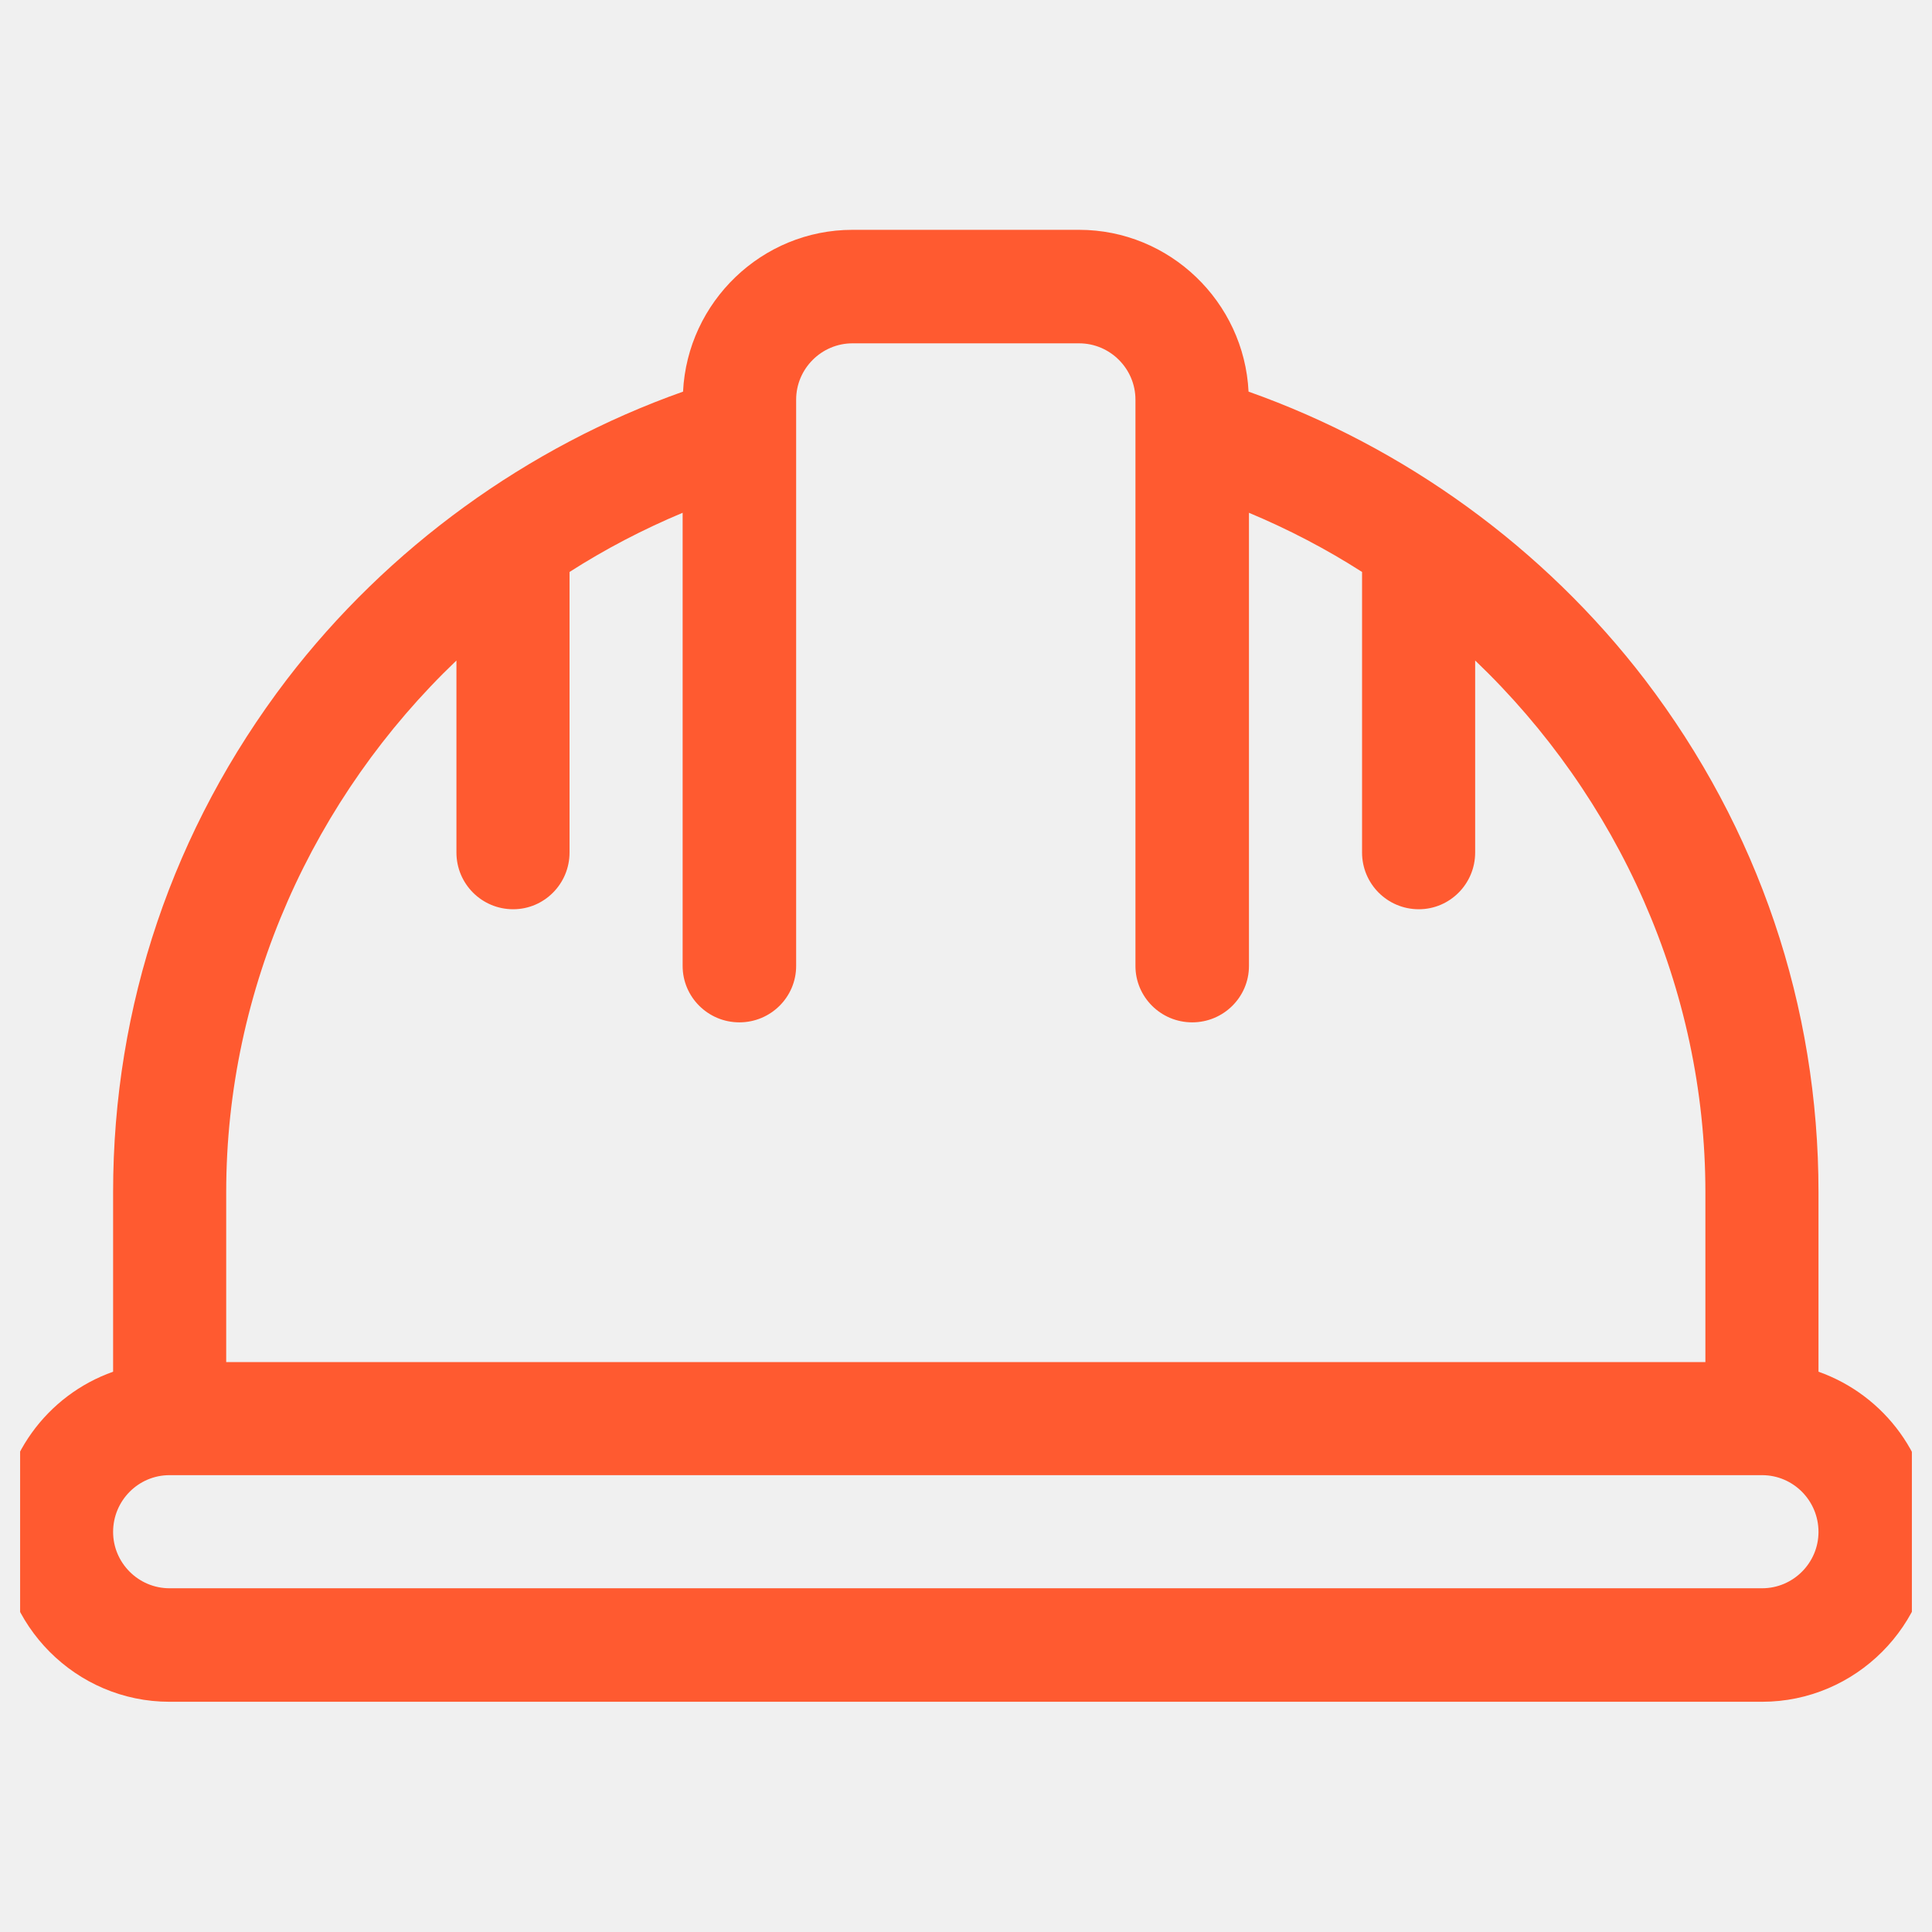
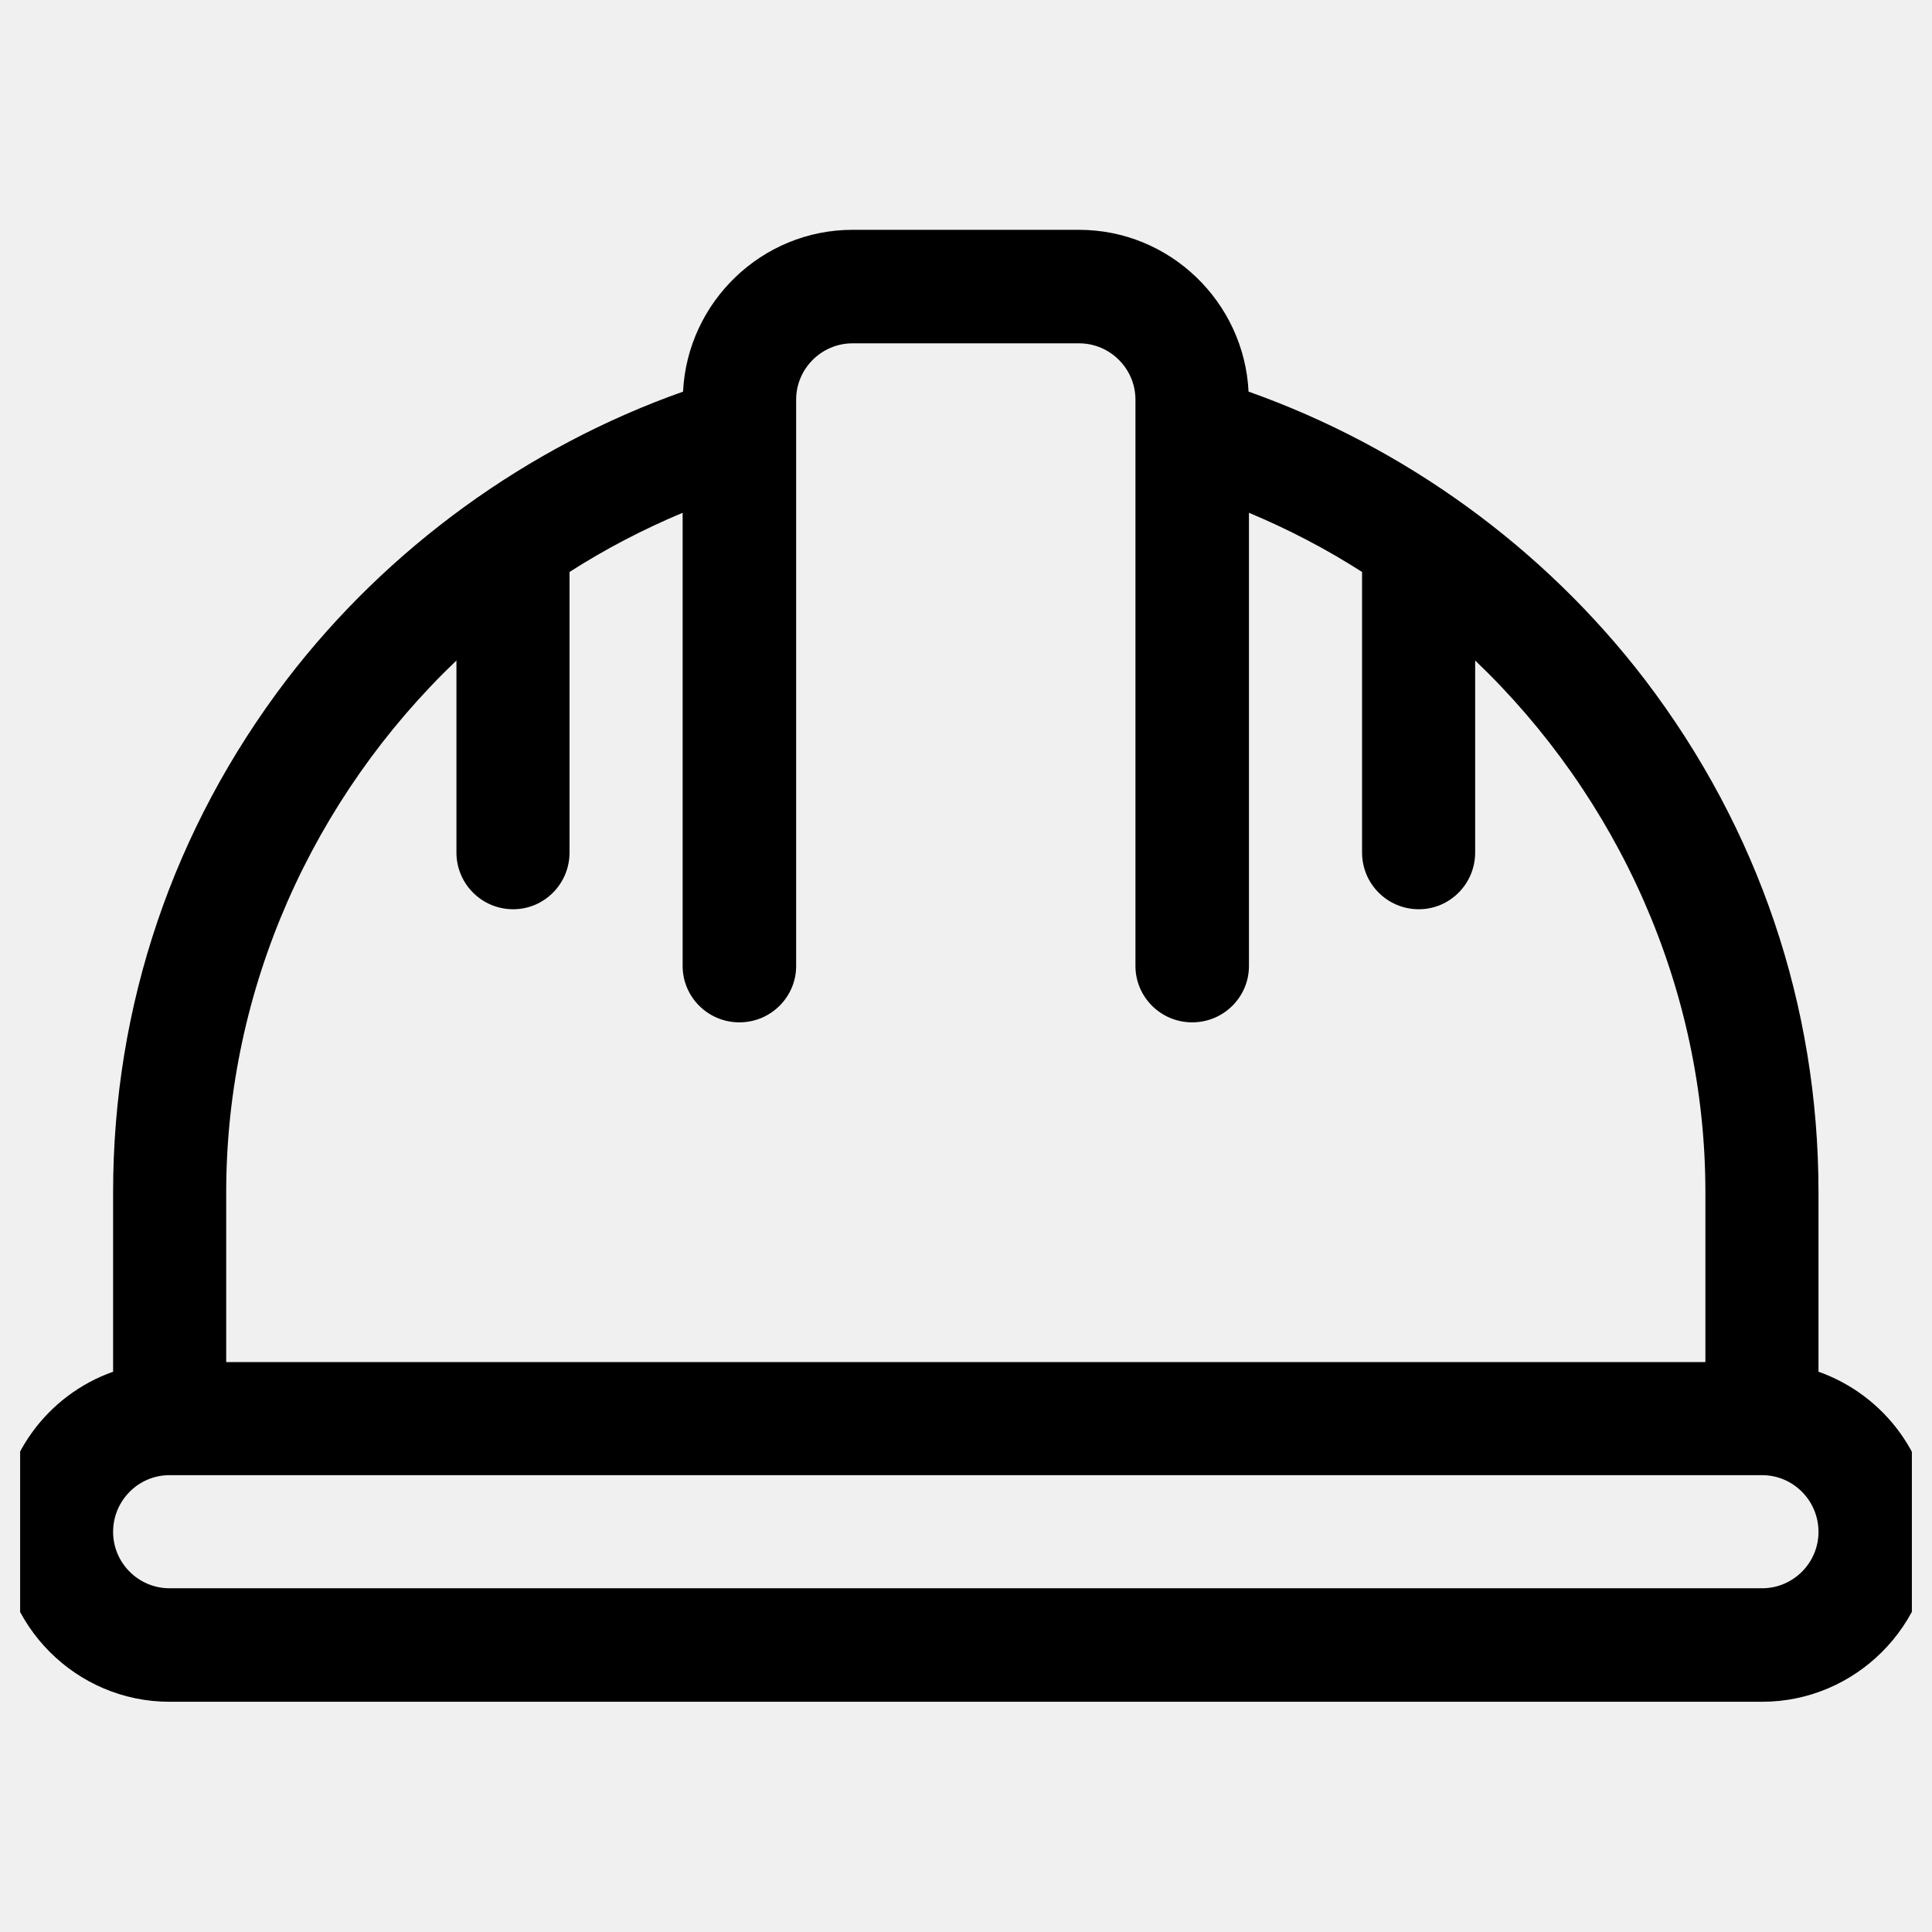
- <svg xmlns="http://www.w3.org/2000/svg" width="48" height="48" viewBox="0 0 48 48" fill="none">
+ <svg xmlns="http://www.w3.org/2000/svg" width="48" height="48" viewBox="0 0 48 48">
  <defs>
    <clipPath id="clip99_1393">
      <rect rx="-0.5" width="47" height="47" transform="translate(0.5 0.5)" fill="white" fill-opacity="0" />
    </clipPath>
  </defs>
  <g clip-path="url(#clip99_1393)">
-     <path d="M45.18 34.08L45.18 29.62C45.18 24.99 43.69 20.59 40.87 16.89C38.36 13.61 34.89 11.1 31.02 9.73C30.91 7.5 29.06 5.71 26.81 5.71L21.18 5.71C18.93 5.71 17.08 7.5 16.97 9.73C13.1 11.1 9.63 13.61 7.12 16.89C4.3 20.59 2.81 24.99 2.81 29.62L2.81 34.08C1.17 34.66 0 36.22 0 38.06C0 40.38 1.89 42.28 4.21 42.28L43.78 42.28C46.1 42.28 48 40.38 48 38.06C48 36.22 46.82 34.66 45.18 34.08ZM5.62 29.62C5.62 24.55 7.79 19.8 11.34 16.41L11.34 21.18C11.34 21.96 11.97 22.59 12.75 22.59C13.52 22.59 14.15 21.96 14.15 21.18L14.15 14.21C15.04 13.64 15.98 13.15 16.96 12.74L16.96 24C16.96 24.77 17.59 25.4 18.37 25.4C19.15 25.4 19.78 24.77 19.78 24L19.78 10.77C19.78 10.77 19.78 10.76 19.78 10.76L19.78 9.93C19.78 9.16 20.41 8.53 21.18 8.53L26.81 8.53C27.58 8.53 28.21 9.16 28.21 9.93L28.21 10.76C28.21 10.76 28.21 10.77 28.21 10.77L28.21 24C28.21 24.77 28.84 25.4 29.62 25.4C30.4 25.4 31.03 24.77 31.03 24L31.03 12.74C32.01 13.15 32.95 13.64 33.84 14.21L33.84 21.18C33.84 21.96 34.47 22.59 35.25 22.59C36.02 22.59 36.65 21.96 36.65 21.18L36.65 16.41C40.2 19.8 42.37 24.55 42.37 29.62L42.37 33.84L5.62 33.84L5.62 29.62ZM43.78 39.46L4.21 39.46C3.44 39.46 2.81 38.83 2.81 38.06C2.81 37.28 3.44 36.65 4.21 36.65L43.78 36.65C44.55 36.65 45.18 37.28 45.18 38.06C45.18 38.83 44.55 39.46 43.78 39.46Z" fill="#FF5A30" fill-opacity="1" fill-rule="nonzero" />
+     <path d="M45.18 34.08L45.18 29.62C45.18 24.99 43.69 20.59 40.87 16.89C38.36 13.61 34.89 11.1 31.02 9.73C30.91 7.5 29.06 5.71 26.81 5.71L21.18 5.71C18.93 5.71 17.08 7.5 16.97 9.73C13.1 11.1 9.63 13.61 7.12 16.89C4.3 20.59 2.81 24.99 2.81 29.62L2.81 34.08C1.17 34.66 0 36.22 0 38.06C0 40.38 1.89 42.28 4.21 42.28L43.78 42.28C46.1 42.28 48 40.38 48 38.06C48 36.22 46.82 34.66 45.18 34.08ZM5.62 29.62C5.62 24.55 7.79 19.8 11.34 16.41L11.34 21.18C11.34 21.96 11.97 22.59 12.75 22.59C13.52 22.59 14.15 21.96 14.15 21.18L14.15 14.21C15.04 13.64 15.98 13.15 16.96 12.74L16.96 24C16.96 24.77 17.59 25.4 18.37 25.4C19.15 25.4 19.78 24.77 19.78 24L19.78 10.77C19.78 10.77 19.78 10.76 19.78 10.76L19.78 9.93C19.78 9.16 20.41 8.53 21.18 8.53L26.81 8.53C27.58 8.53 28.21 9.16 28.21 9.93L28.21 10.76C28.21 10.76 28.21 10.77 28.21 10.77L28.21 24C28.21 24.77 28.84 25.4 29.62 25.4C30.4 25.4 31.03 24.77 31.03 24L31.03 12.74C32.01 13.15 32.95 13.64 33.84 14.21L33.84 21.18C33.84 21.96 34.47 22.59 35.25 22.59C36.02 22.59 36.65 21.96 36.65 21.18L36.65 16.41C40.2 19.8 42.37 24.55 42.37 29.62L42.37 33.84L5.62 33.84L5.62 29.62ZM43.78 39.46L4.21 39.46C3.44 39.46 2.81 38.83 2.81 38.06C2.81 37.28 3.44 36.65 4.21 36.65L43.78 36.65C44.55 36.65 45.18 37.28 45.18 38.06C45.18 38.83 44.55 39.46 43.78 39.46Z" fill-opacity="1" fill-rule="nonzero" />
  </g>
</svg>
